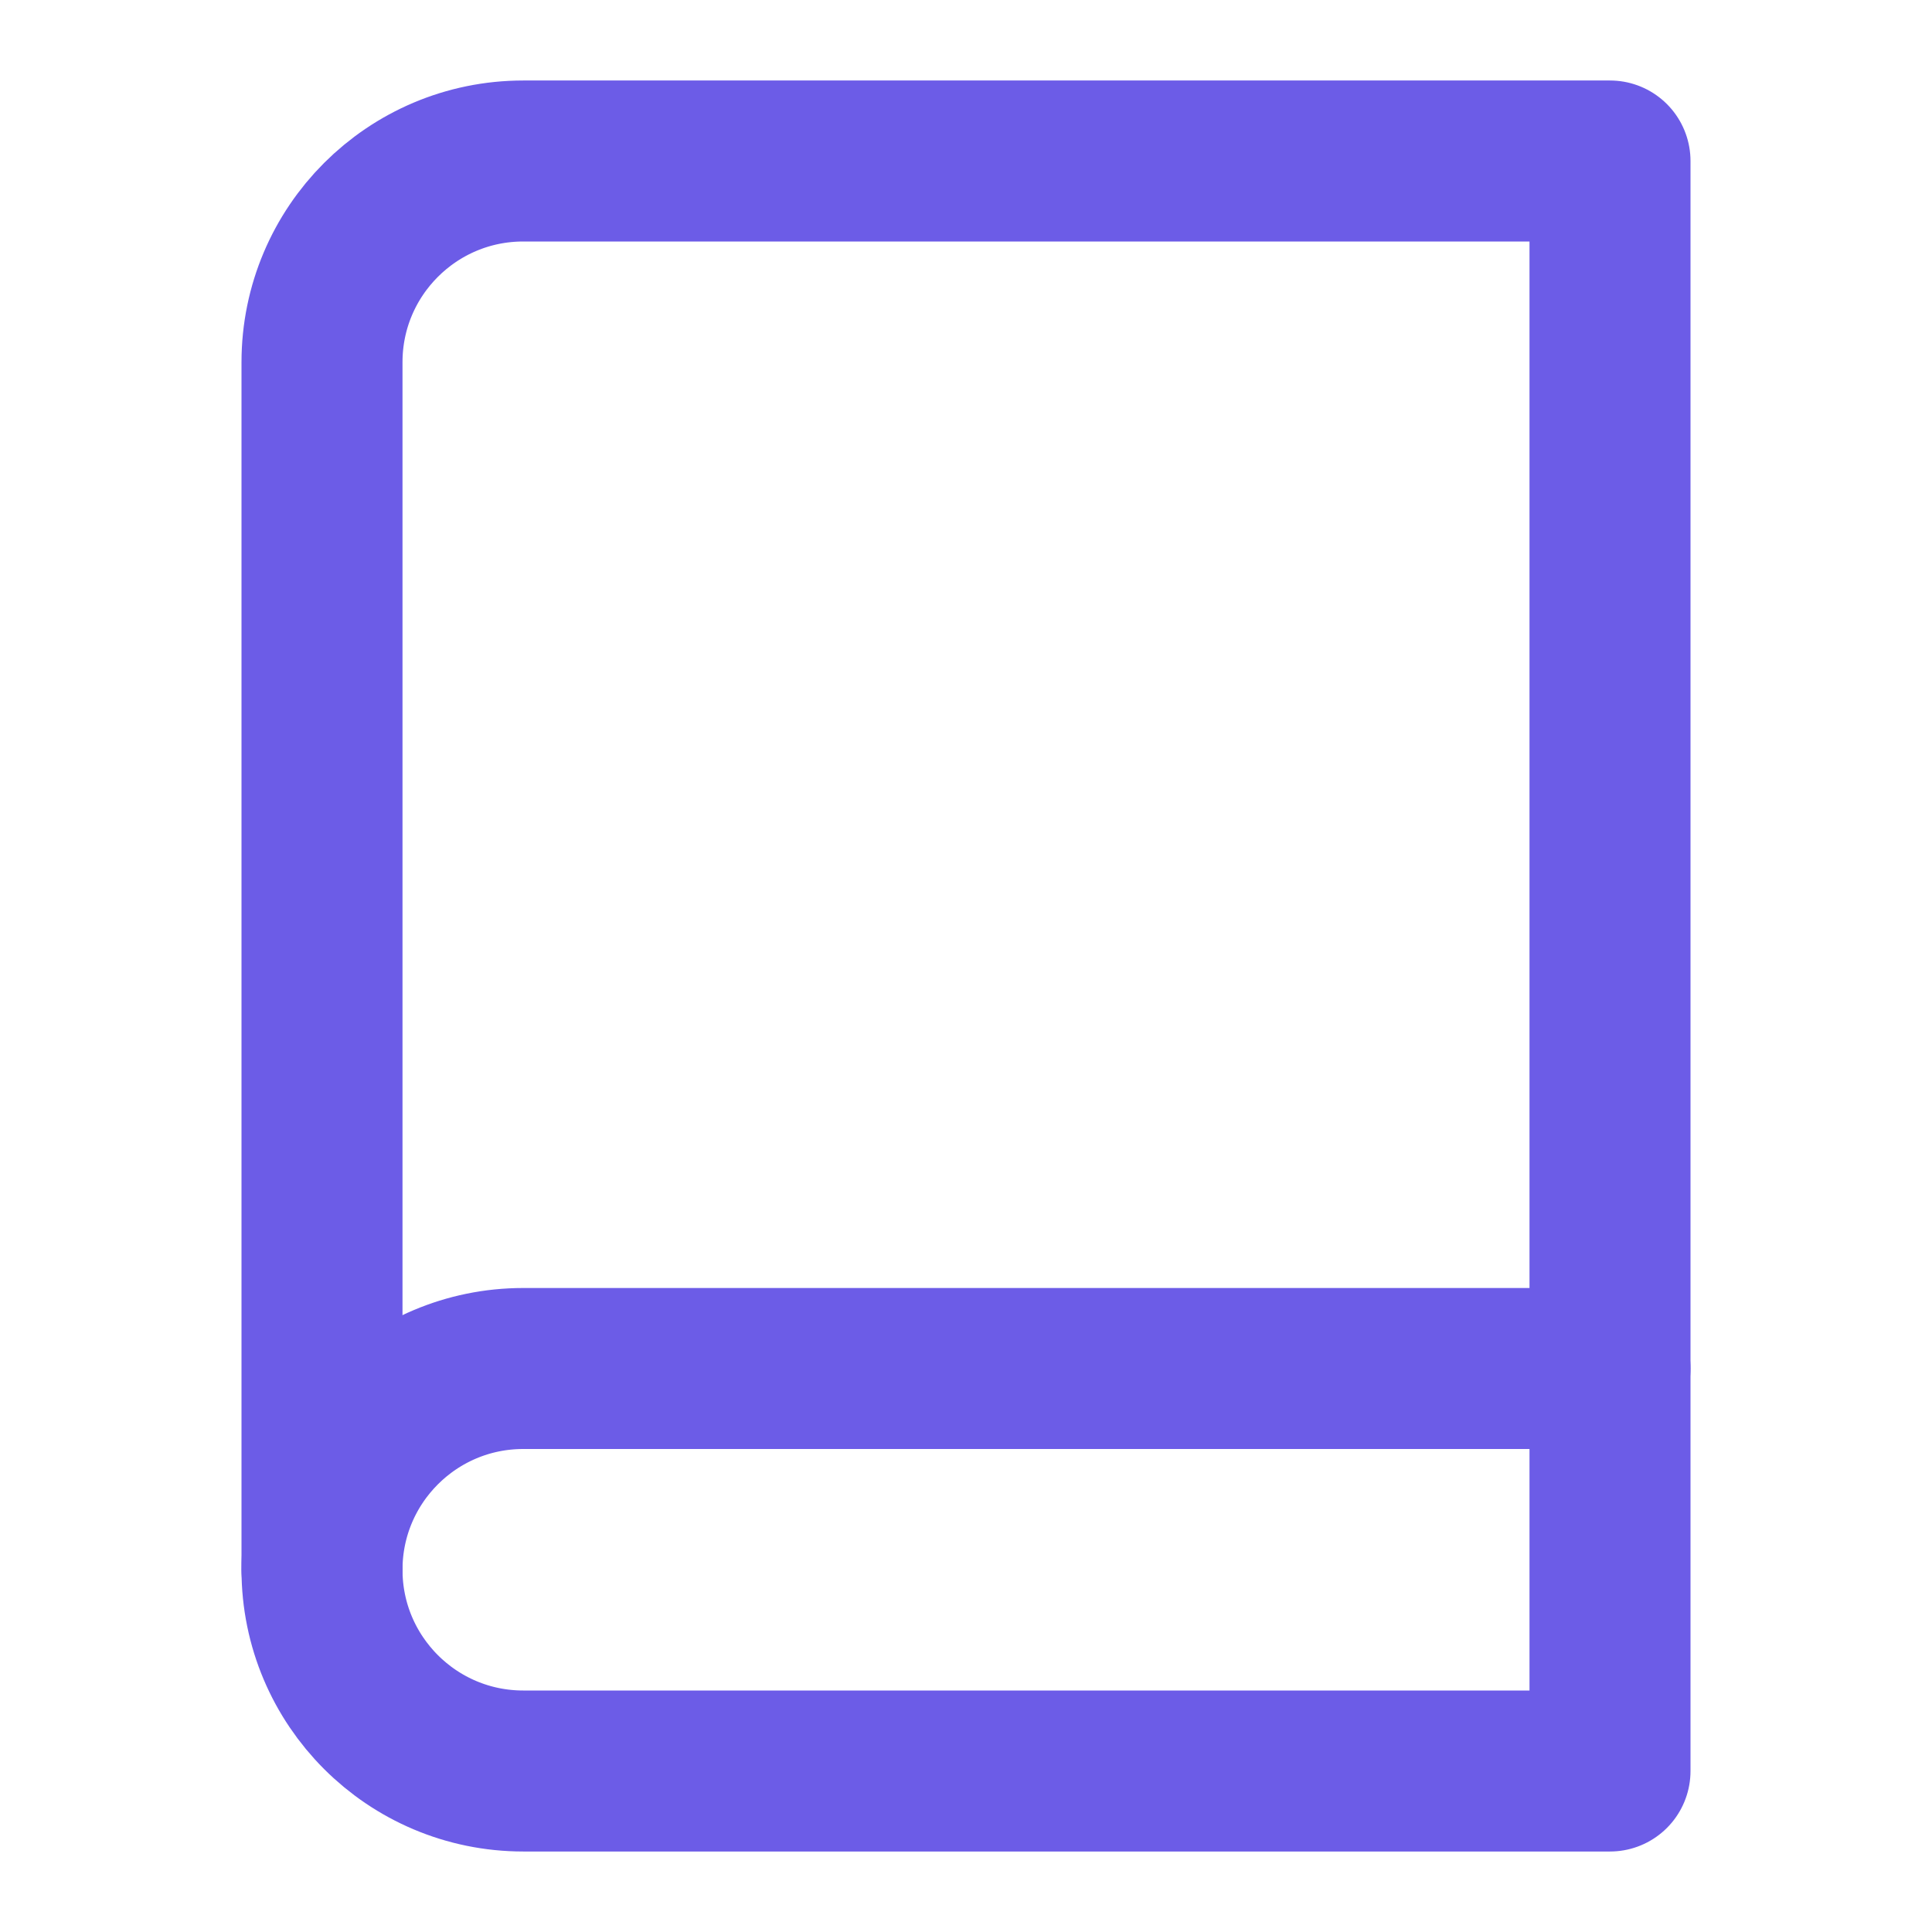
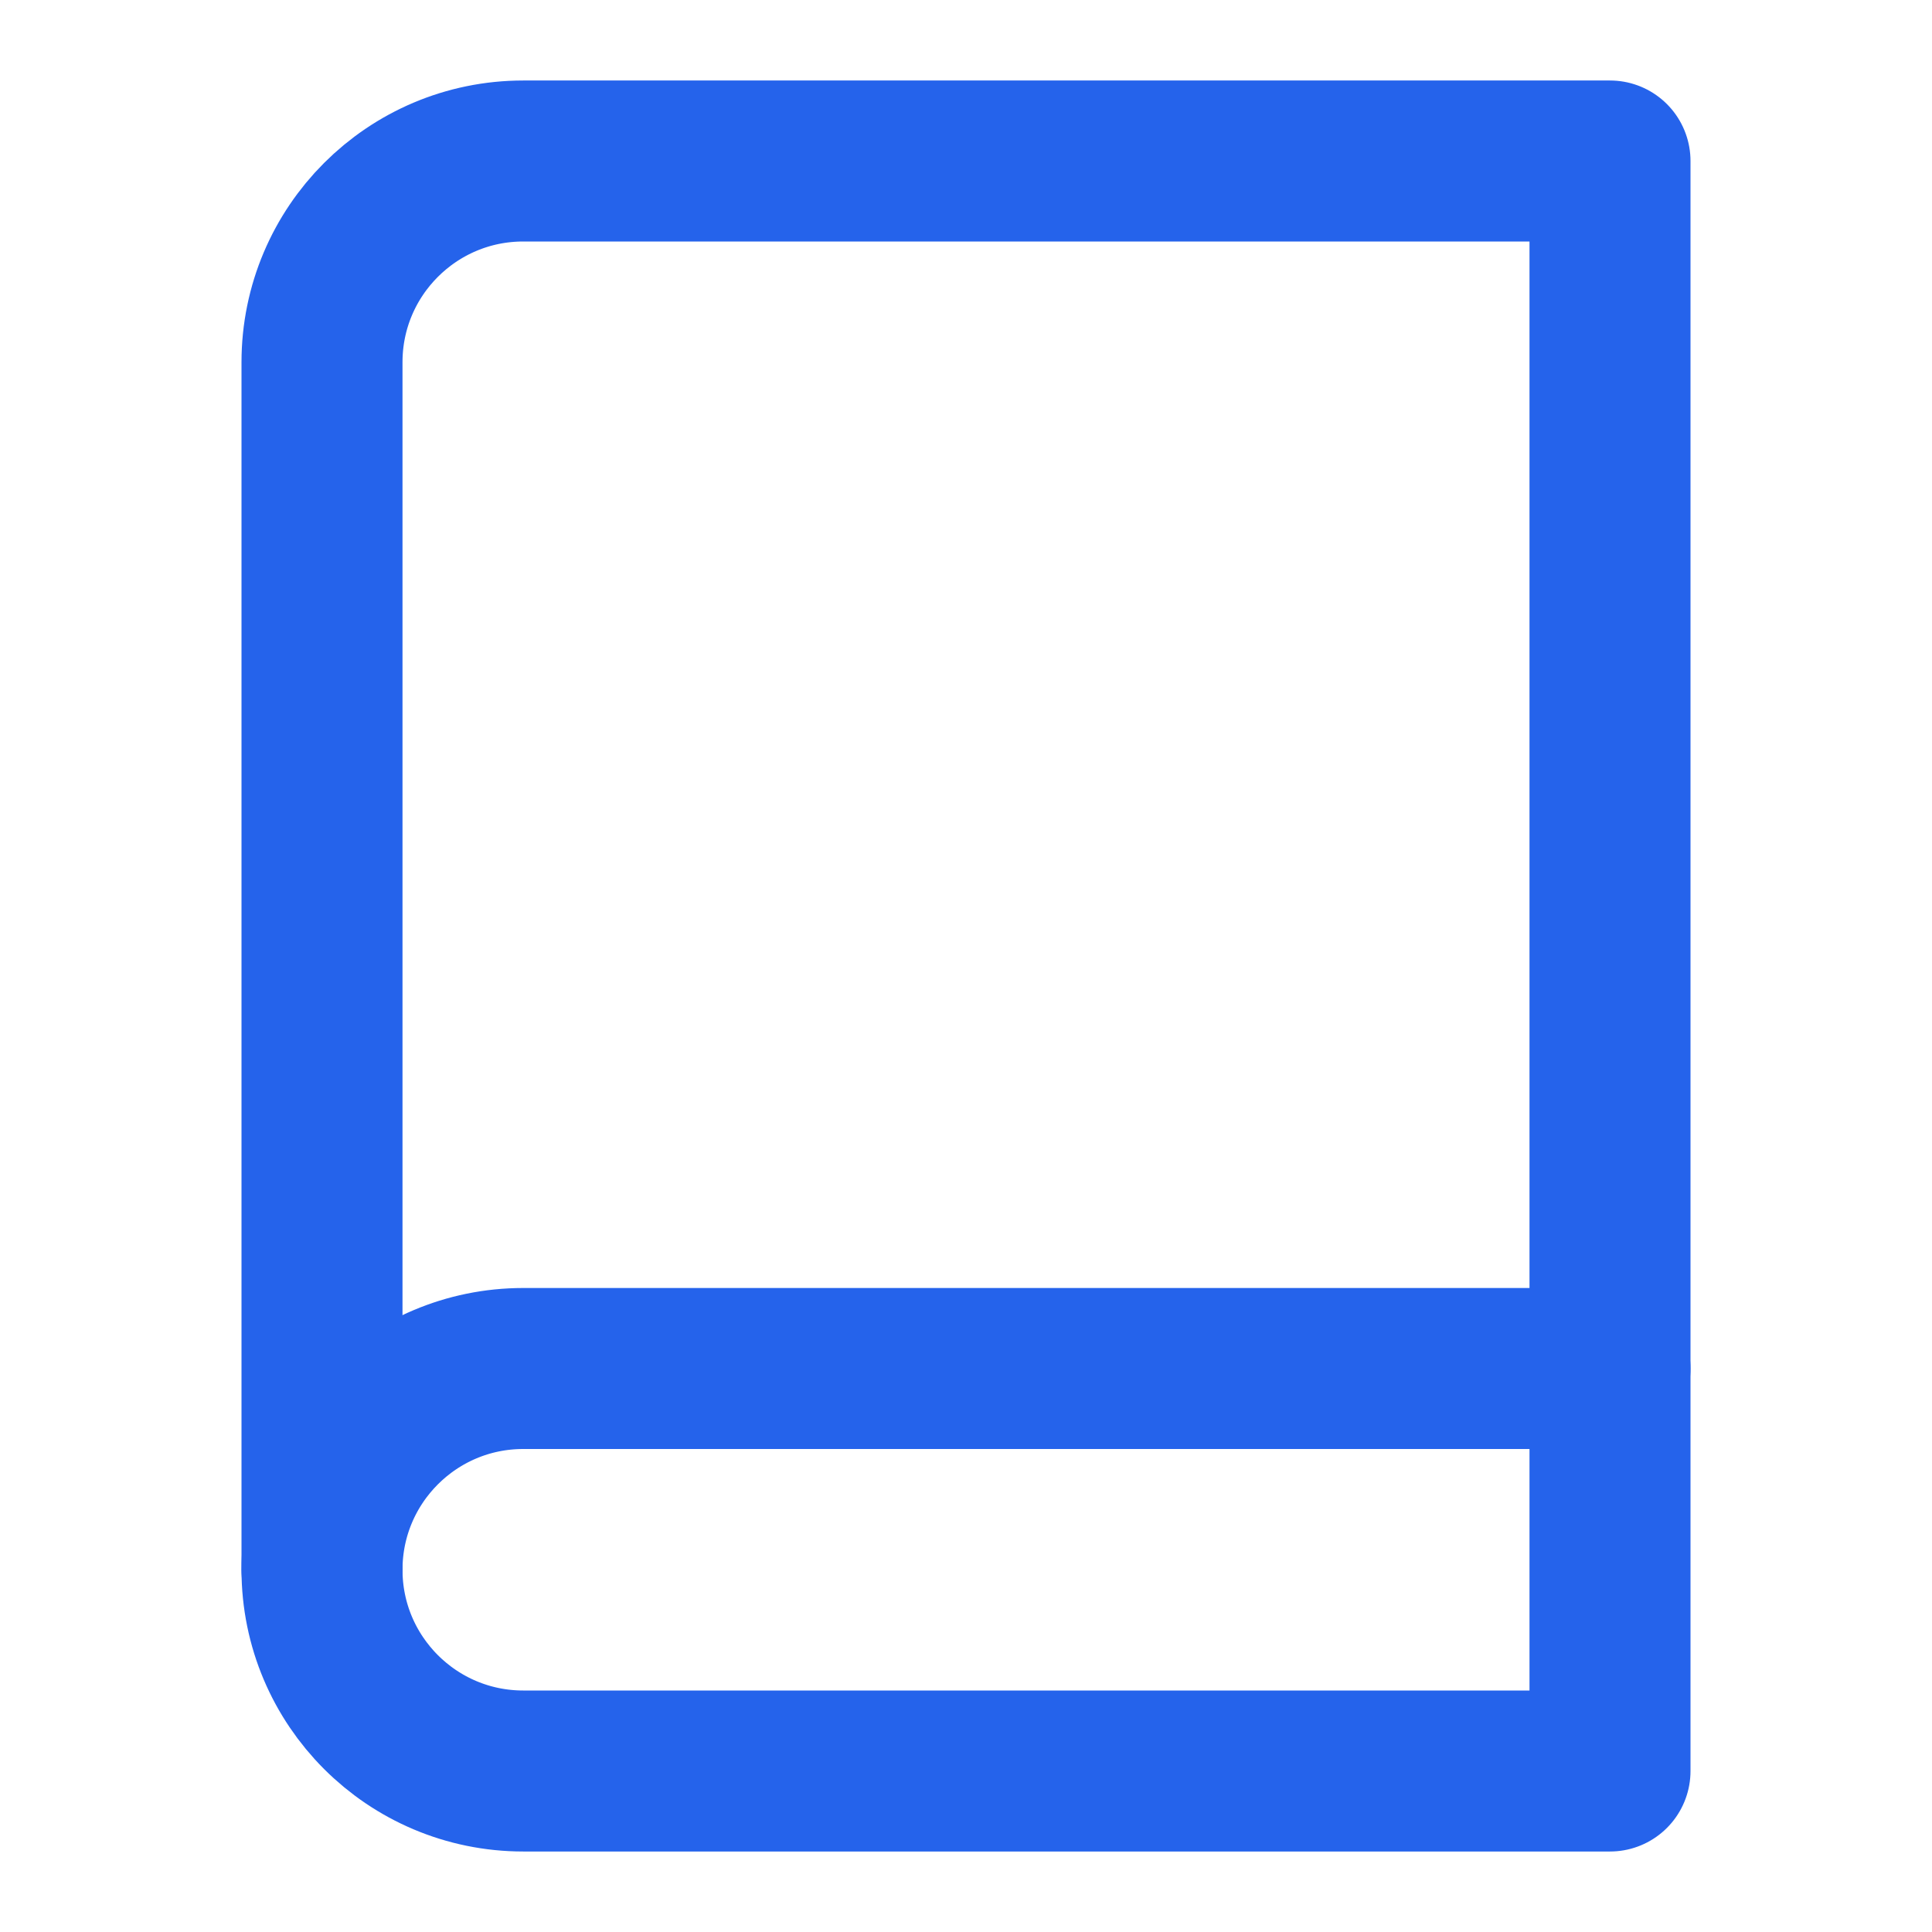
- <svg xmlns="http://www.w3.org/2000/svg" viewBox="0 0 24 24" fill="none" stroke="#6c5ce7" stroke-width="2" stroke-linecap="round" stroke-linejoin="round">
+ <svg xmlns="http://www.w3.org/2000/svg" viewBox="0 0 24 24" fill="none" stroke="#2563eb" stroke-width="2" stroke-linecap="round" stroke-linejoin="round">
  <path d="M4 19.5A2.5 2.5 0 0 1 6.5 17H20" />
  <path d="M6.5 2H20v20H6.5A2.5 2.5 0 0 1 4 19.5v-15A2.5 2.5 0 0 1 6.5 2z" />
</svg>
